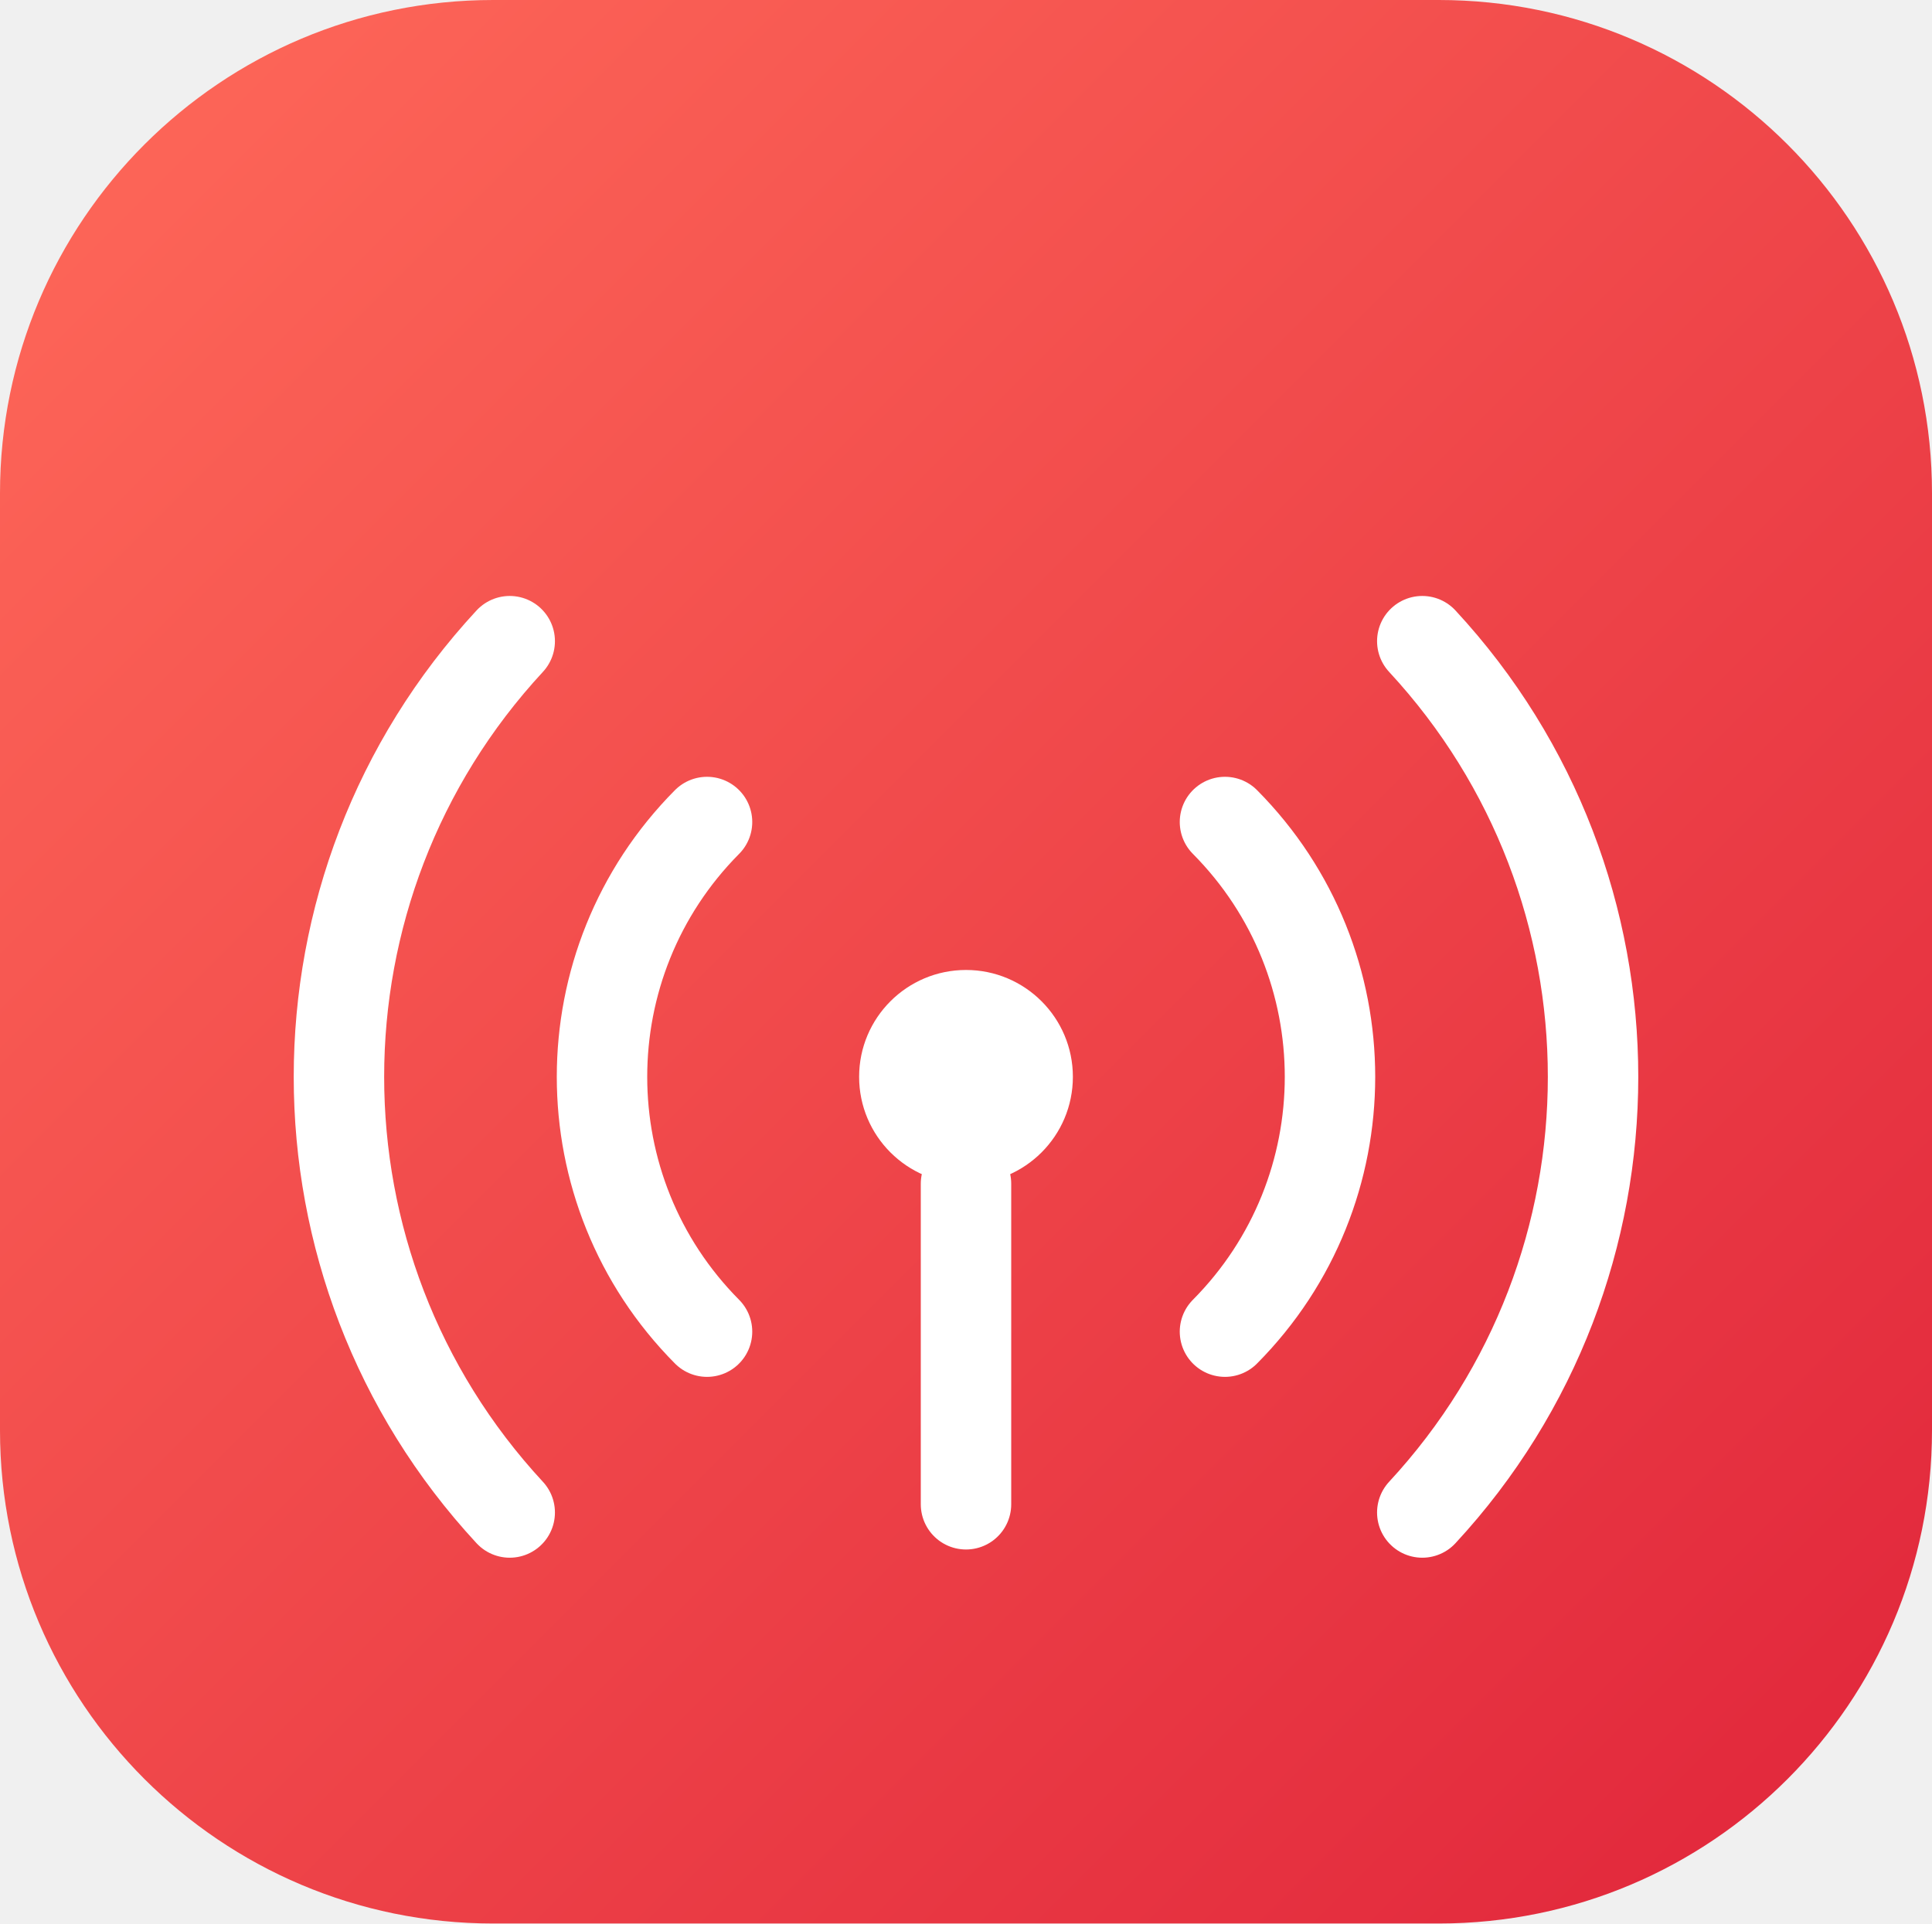
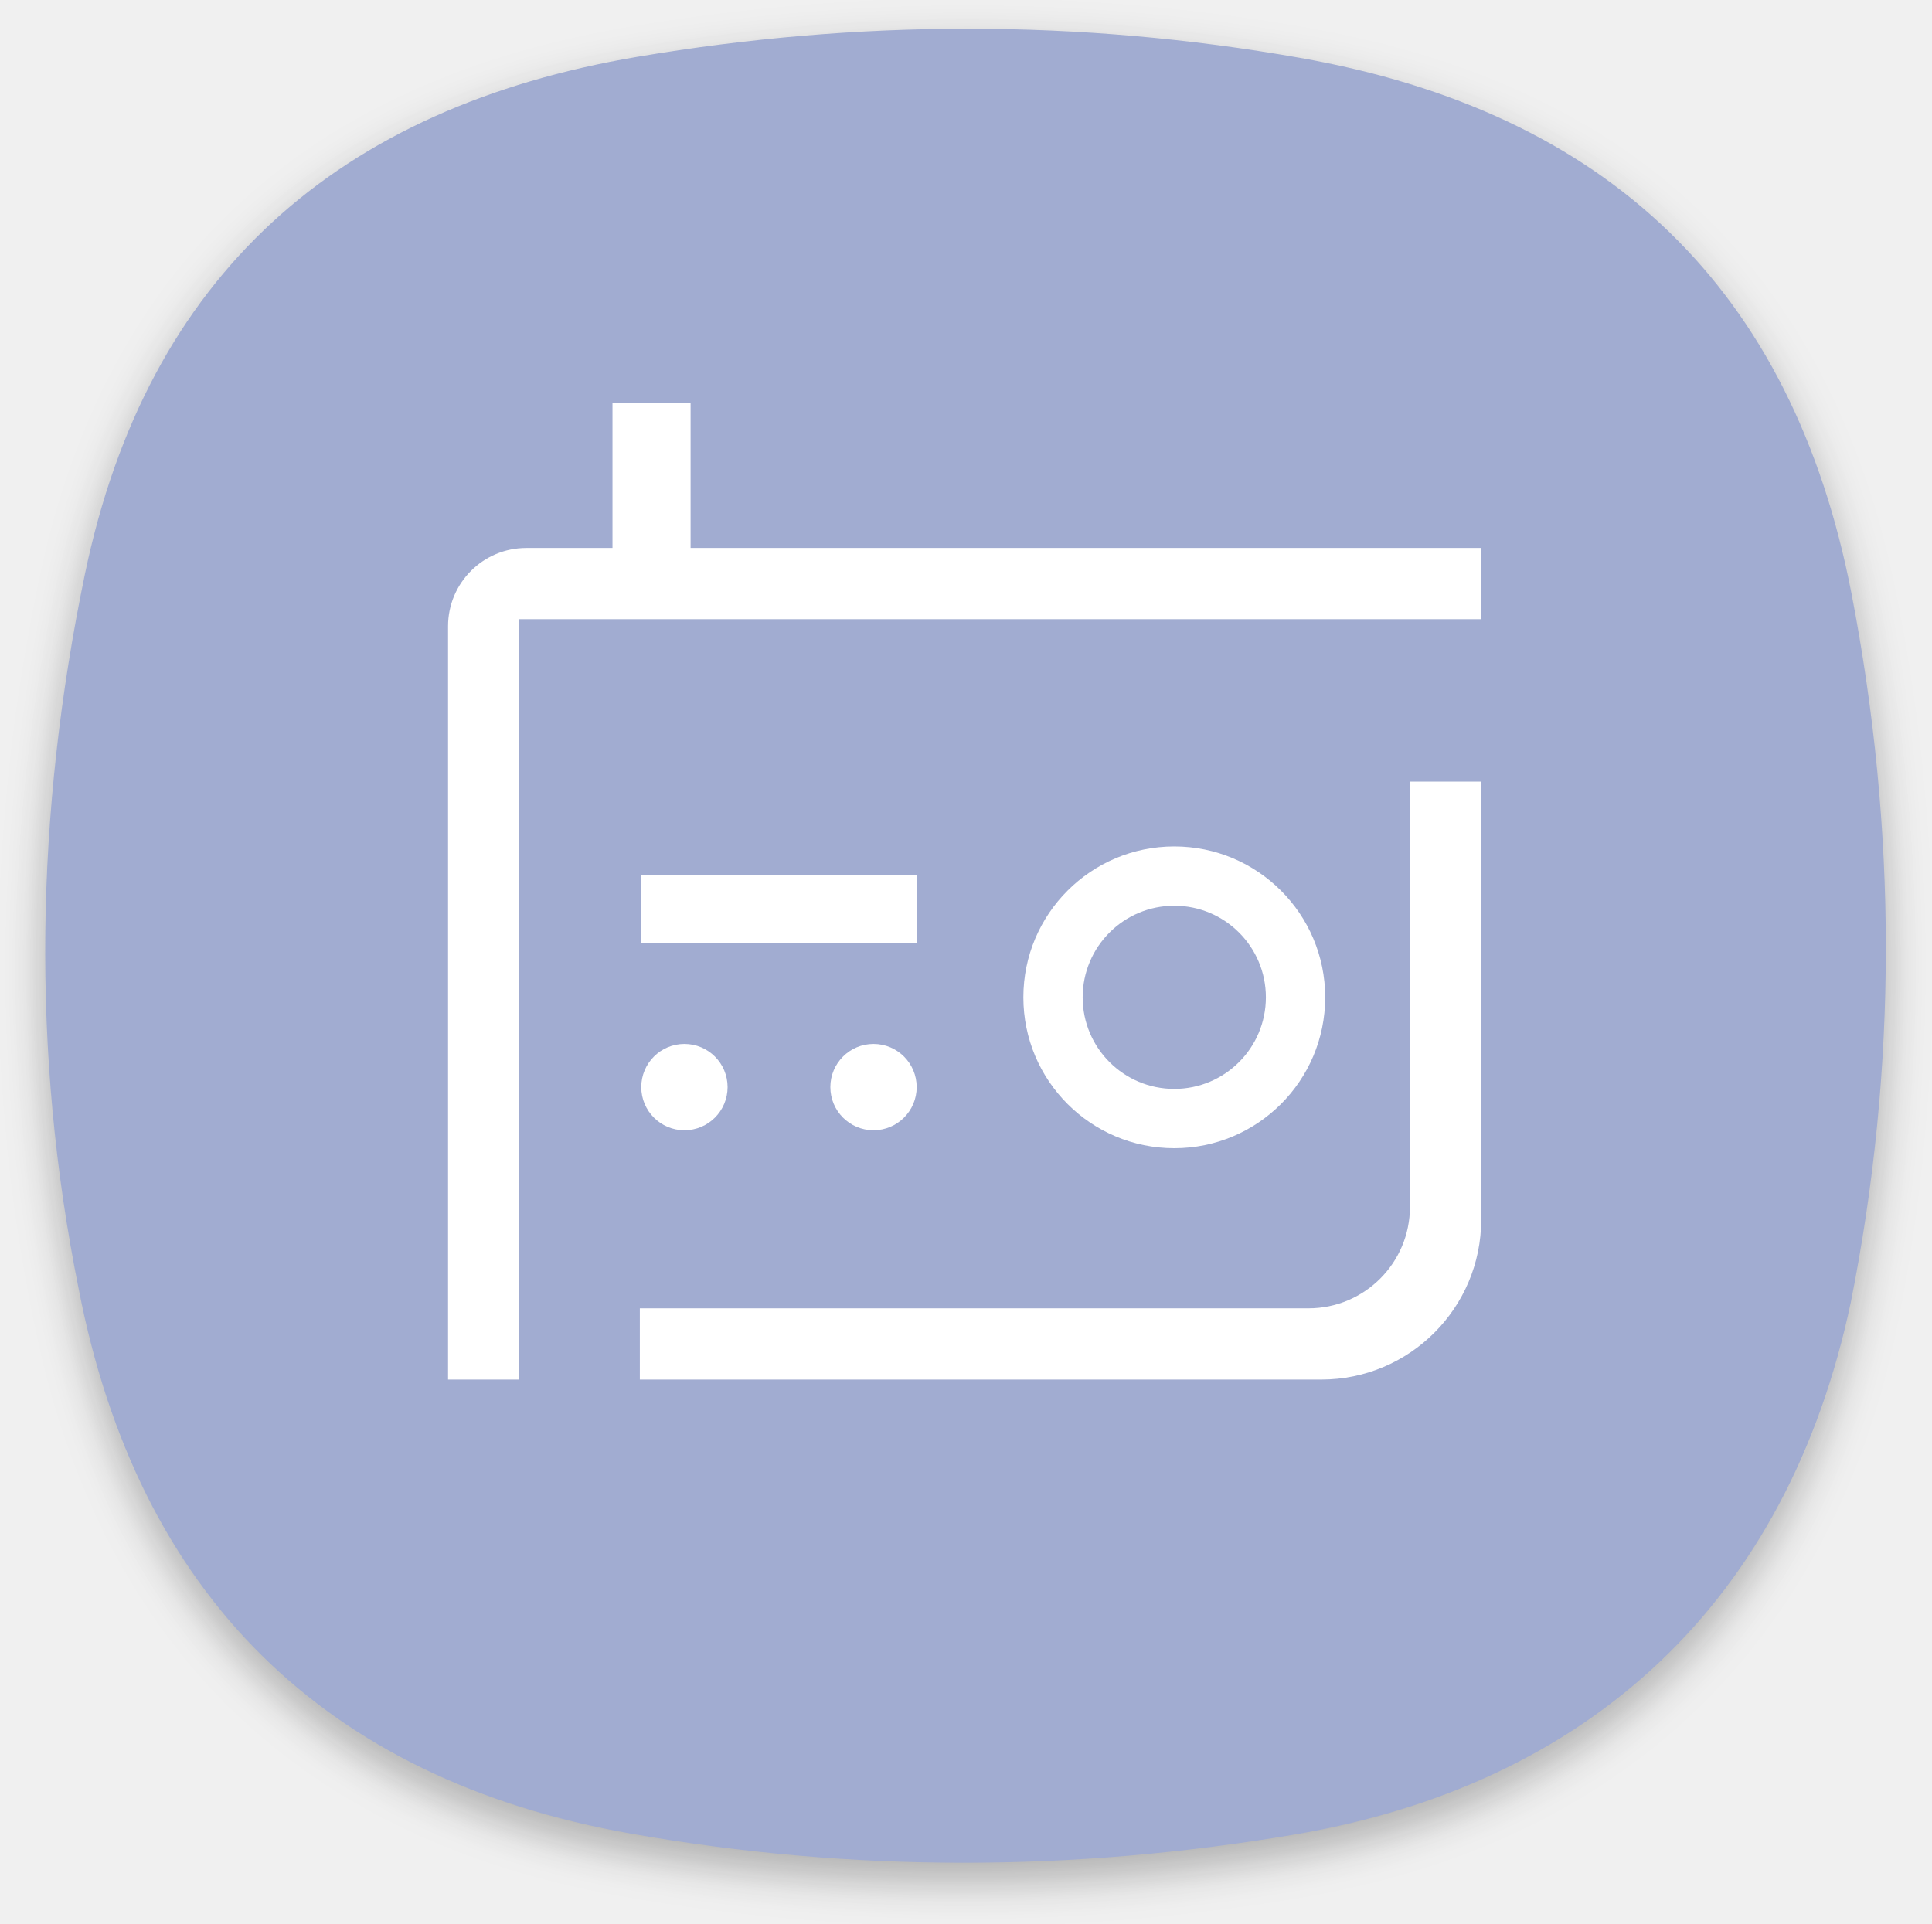
- <svg xmlns="http://www.w3.org/2000/svg" viewBox="0 0 470 468">
+ <svg xmlns="http://www.w3.org/2000/svg" xmlns:xlink="http://www.w3.org/1999/xlink" viewBox="0 0 470 468" id="radio">
  <defs>
-     <linearGradient id="g" x1="0" y1="0" x2="1" y2="1">
-       <stop offset="0" stop-color="#ff6a5a" />
-       <stop offset="1" stop-color="#e0243a" />
-     </linearGradient>
+     <filter id="a" width="111.8%" height="111.9%" x="-5.9%" y="-3.9%" filterUnits="objectBoundingBox">
+       <feOffset dy="5" in="SourceAlpha" result="shadowOffsetOuter1" />
+       <feGaussianBlur in="shadowOffsetOuter1" result="shadowBlurOuter1" stdDeviation="4" />
+       <feColorMatrix in="shadowBlurOuter1" result="shadowMatrixOuter1" values="0 0 0 0 0 0 0 0 0 0 0 0 0 0 0 0 0 0 0.078 0" />
+       <feOffset dy="4" in="SourceAlpha" result="shadowOffsetOuter2" />
+       <feGaussianBlur in="shadowOffsetOuter2" result="shadowBlurOuter2" stdDeviation="5.5" />
+       <feColorMatrix in="shadowBlurOuter2" result="shadowMatrixOuter2" values="0 0 0 0 0 0 0 0 0 0 0 0 0 0 0 0 0 0 0.211 0" />
+       <feMerge>
+         <feMergeNode in="shadowMatrixOuter1" />
+         <feMergeNode in="shadowMatrixOuter2" />
+       </feMerge>
+     </filter>
+     <path id="b" d="M9.635 132.808C24.782 59.782 71.388 19.109 144.085 6.822c53.74-9.081 107.5-9.196 161.15.255 74.852 13.185 119.85 56.23 134.185 130.36 11.075 57.29 11.249 115.191-.174 172.427-15.324 72.52-63.132 117.285-135.561 129.527-53.74 9.08-107.5 9.195-161.15-.255-74.852-13.186-120.05-58.38-134.384-132.509-11.64-57.668-10.52-115.935 1.484-173.82z" />
  </defs>
-   <rect width="470" height="468" rx="120" fill="url(#g)" />
-   <circle cx="235" cy="262" r="26" fill="#fff" />
-   <path d="M235 288v78" stroke="#fff" stroke-width="22" stroke-linecap="round" />
-   <g fill="none" stroke="#fff" stroke-width="22" stroke-linecap="round">
-     <path d="M172 200a88 88 0 0 0 0 124" />
-     <path d="M298 200a88 88 0 0 1 0 124" />
-     <path d="M124 156a156 156 0 0 0 0 212" />
-     <path d="M346 156a156 156 0 0 1 0 212" />
+   <g fill-rule="evenodd">
+     <g transform="translate(11 7)">
+       <use xlink:href="#b" fill="#000" filter="url(#a)" />
+       <use xlink:href="#b" fill="#A1ACD1" />
+     </g>
+     <path fill="#FFF" d="M285.667 264.943c-12.309 0-22.287-9.979-22.287-22.287s9.978-22.287 22.287-22.287 22.286 9.979 22.286 22.287-9.977 22.287-22.286 22.287zM149 133.323V98h19v35.323h192.332v17.333H126.334v185h-17.335V152.358c0-10.513 8.523-19.035 19.037-19.035H149zm99.954 109.333c0-20.276 16.437-36.713 36.713-36.713s36.713 16.437 36.713 36.713-16.437 36.712-36.713 36.712-36.713-16.436-36.713-36.712zM343 190.164h17.333v106.578c0 21.492-17.422 38.914-38.914 38.914H155.652v-17.333h162.656c13.637 0 24.692-11.055 24.692-24.693V190.164zM223 213v16.5h-67V213h67zm-56.5 62c-5.799 0-10.5-4.701-10.5-10.5s4.701-10.5 10.5-10.5 10.5 4.701 10.5 10.5-4.701 10.5-10.5 10.5zm46 0c-5.799 0-10.5-4.701-10.5-10.5s4.701-10.5 10.5-10.5 10.5 4.701 10.5 10.5-4.701 10.5-10.5 10.5z" />
  </g>
</svg>
